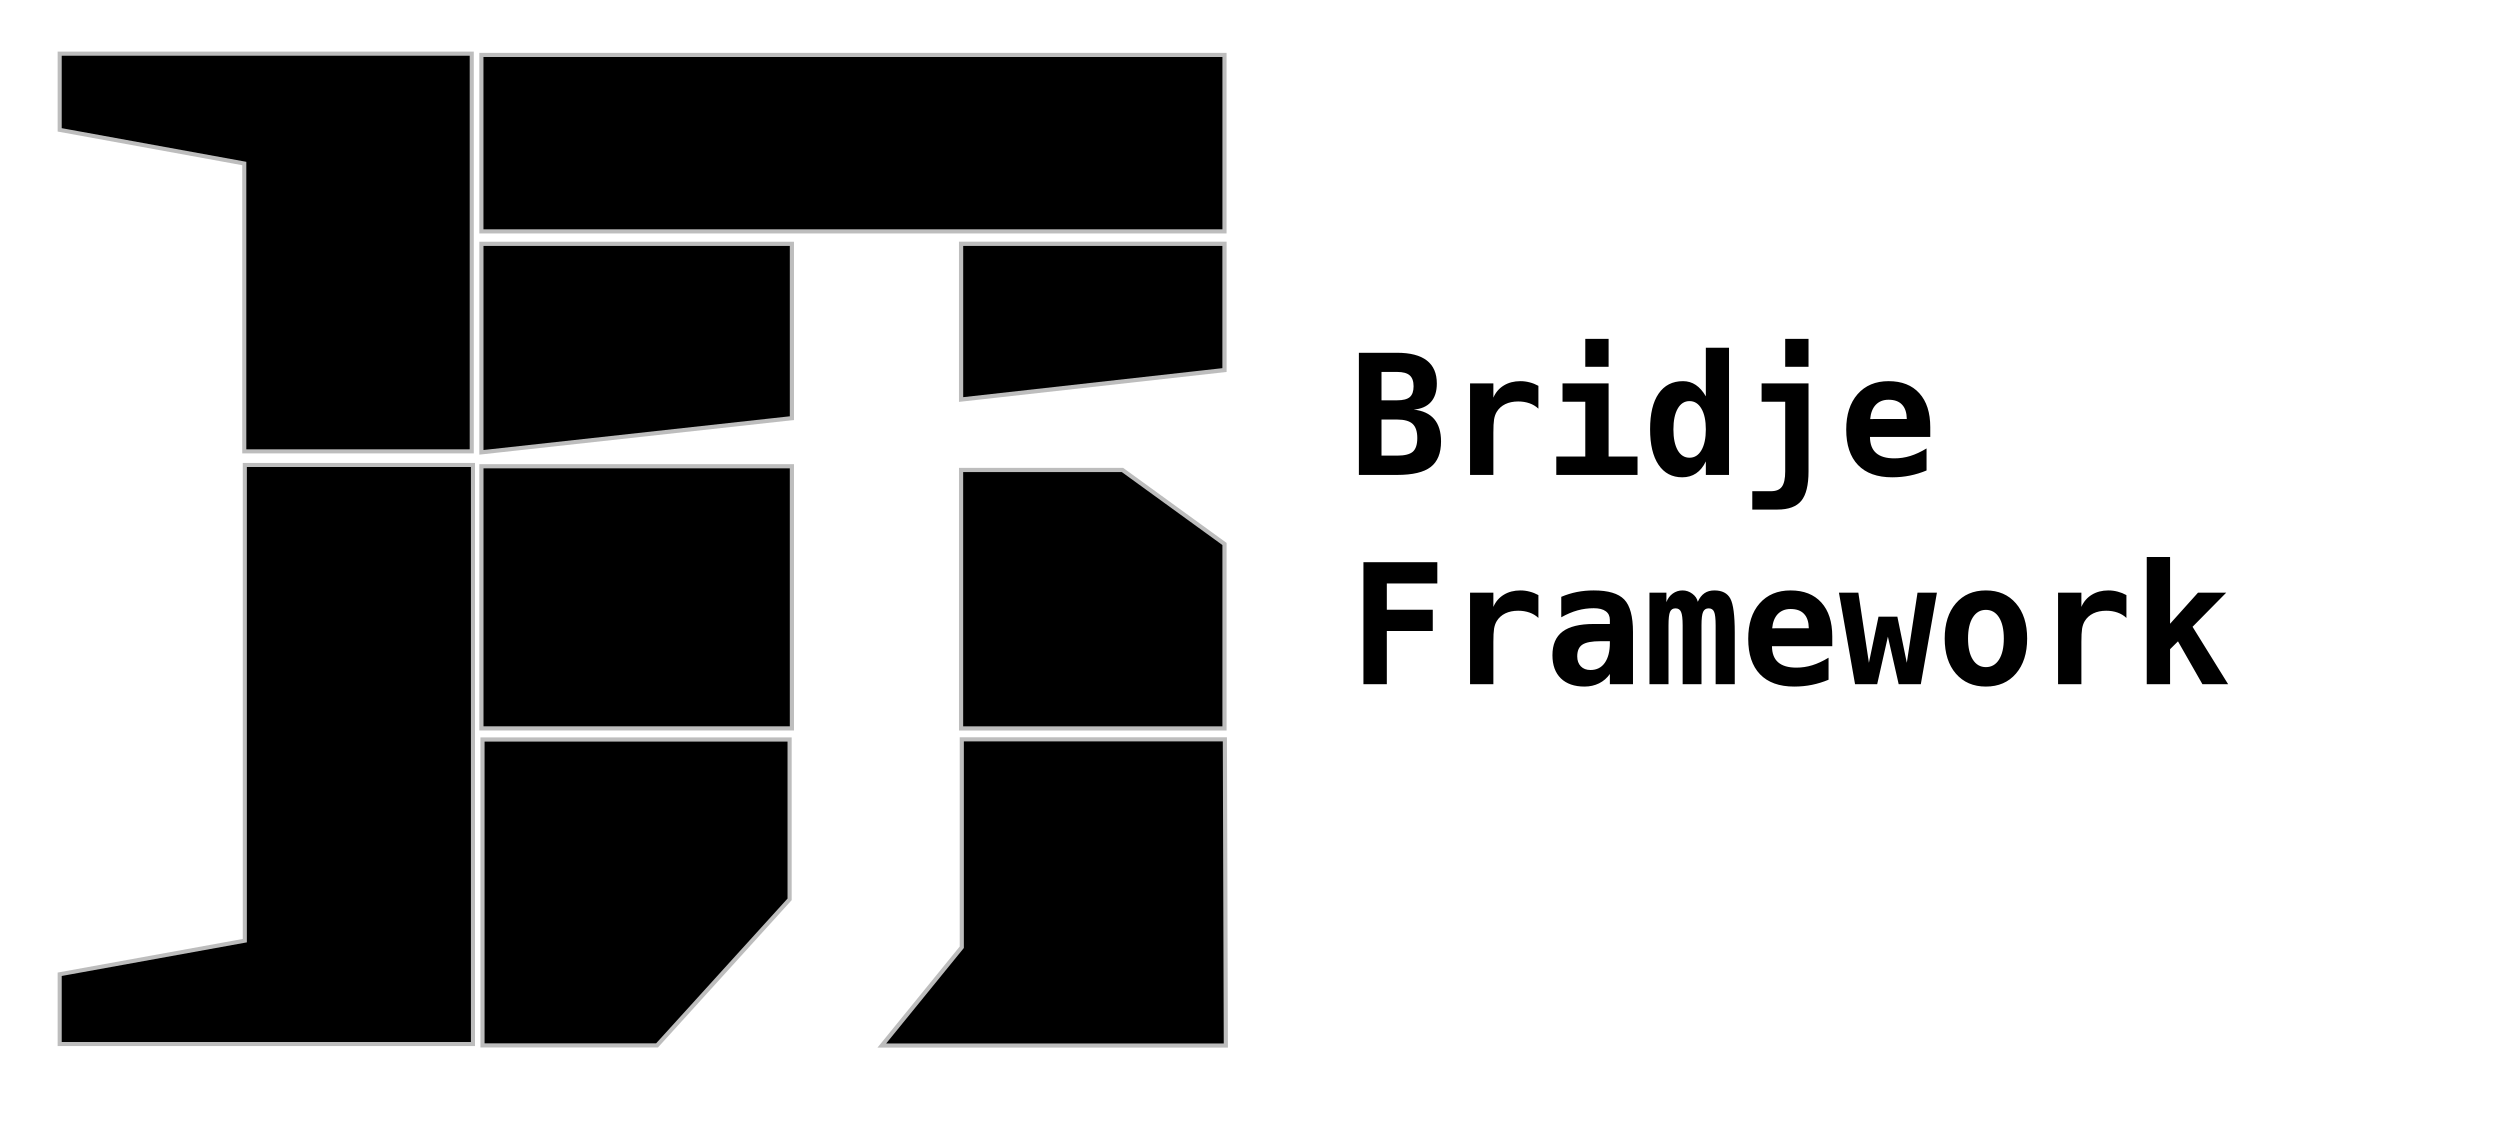
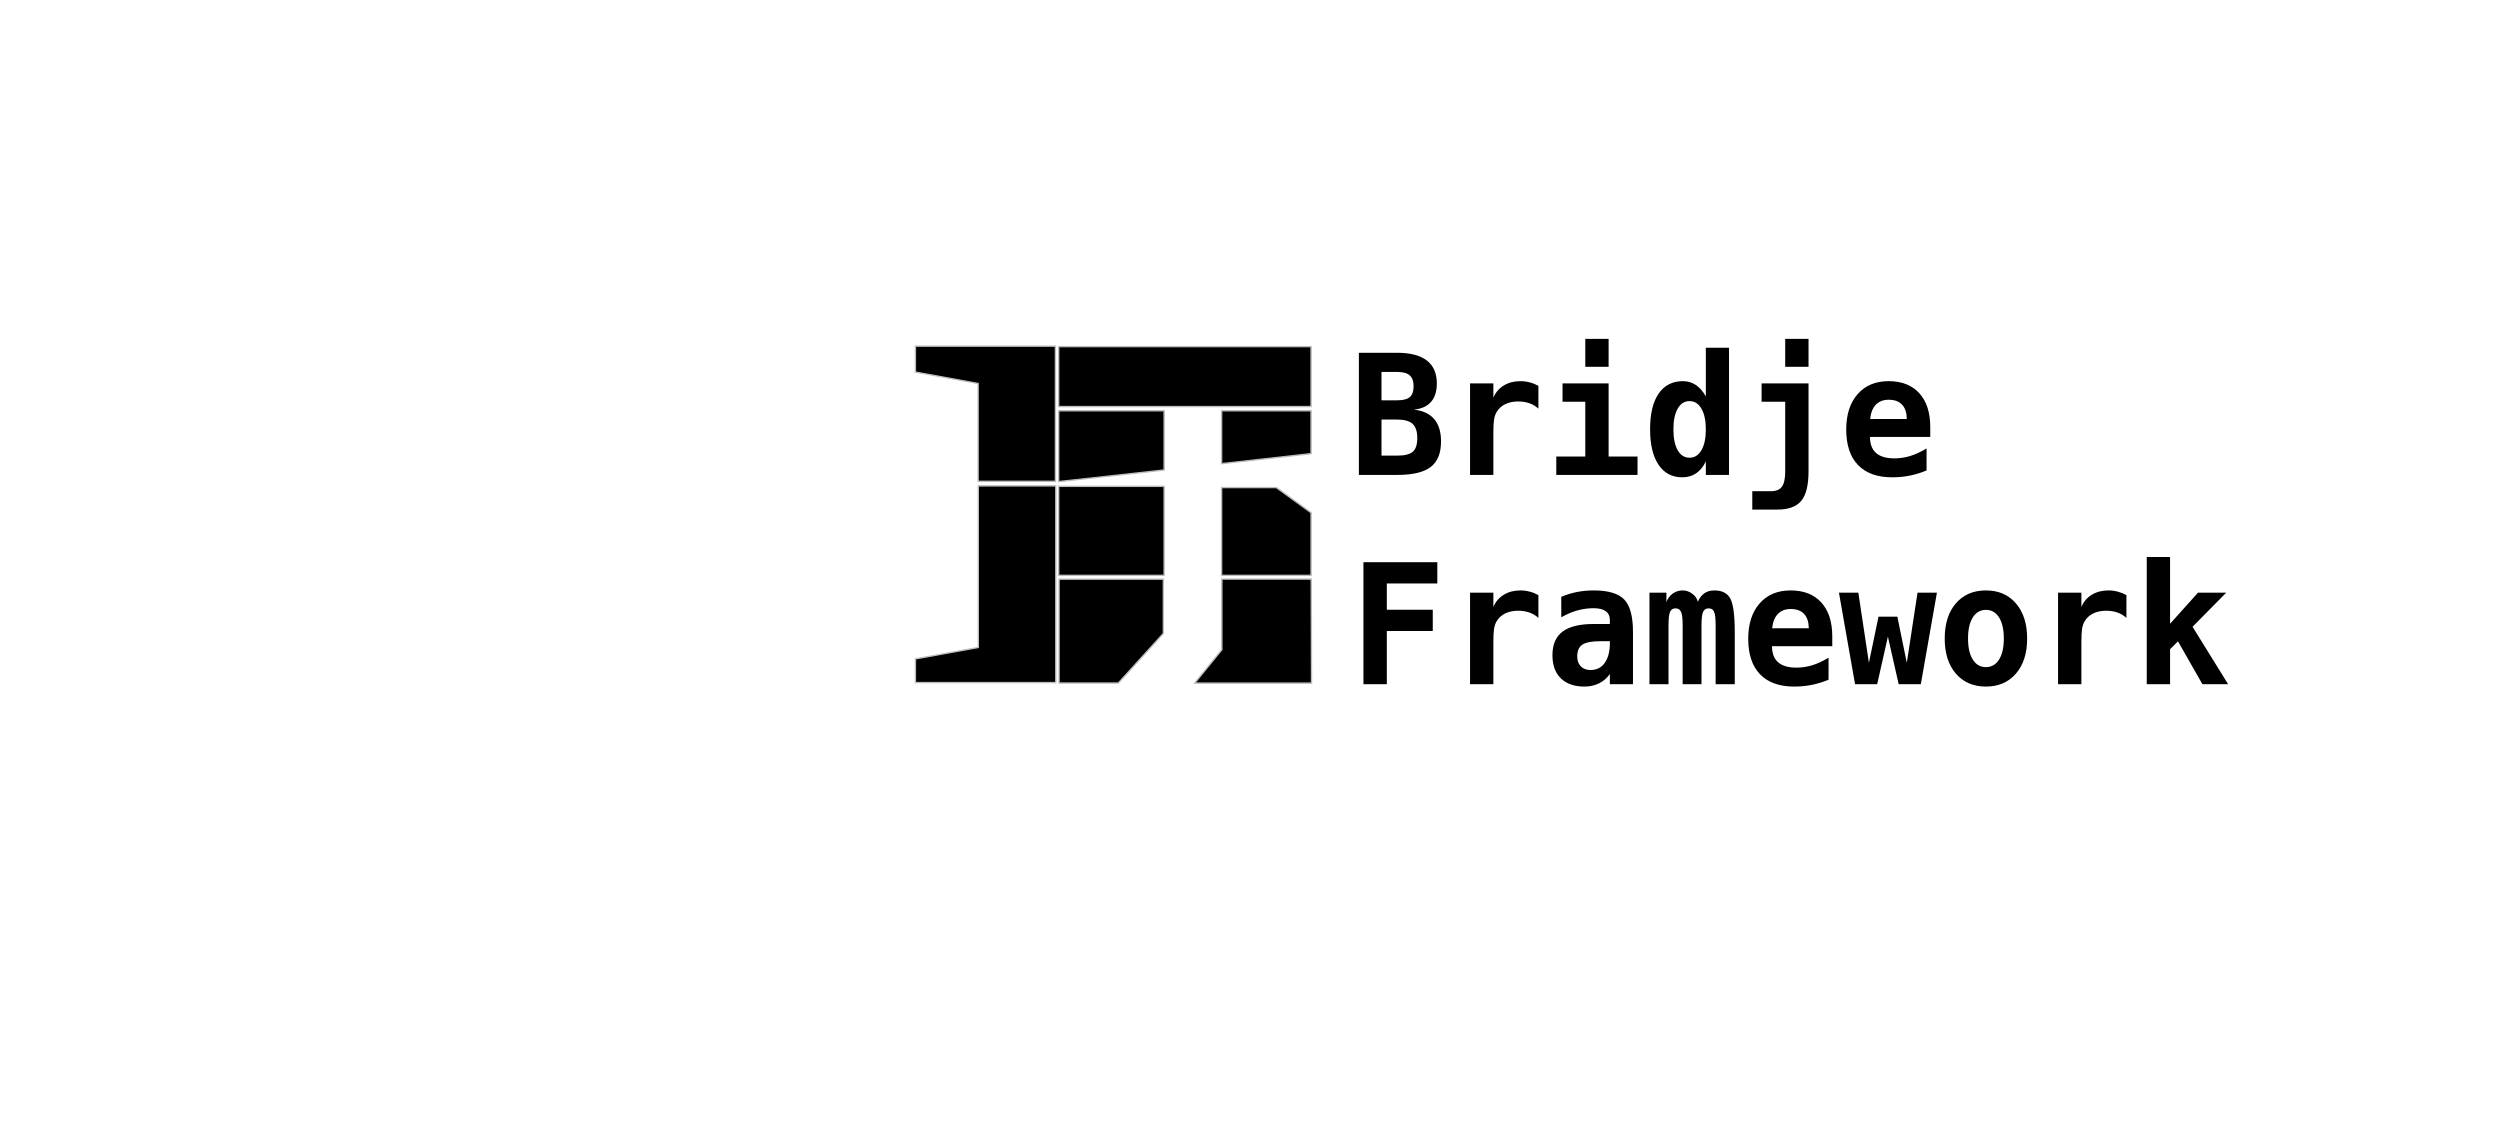
<svg xmlns="http://www.w3.org/2000/svg" width="440pt" height="198pt" viewBox="0 0 550 247.5" id="svg2" version="1.1">
  <defs id="defs4" />
  <g id="layer1" transform="translate(0,-804.8622)">
-     <rect style="opacity:1;fill:#000000;fill-opacity:1;stroke:#bdbdbd;stroke-width:0.909;stroke-miterlimit:4;stroke-dasharray:none;stroke-opacity:1" id="rect4393" width="163.482" height="38.82" x="105.906" y="816.948" />
-     <path style="fill:#000000;fill-rule:evenodd;stroke:#bdbdbd;stroke-width:0.913;stroke-linecap:butt;stroke-linejoin:miter;stroke-miterlimit:4;stroke-dasharray:none;stroke-opacity:1" d="m 106.15,967.552 67.563,0 0,35.17 -29.159,32.124 -38.404,0 z" id="path4411" />
-     <path style="fill:#000000;fill-rule:evenodd;stroke:#bdbdbd;stroke-width:0.912;stroke-linecap:butt;stroke-linejoin:miter;stroke-miterlimit:4;stroke-dasharray:none;stroke-opacity:1" d="m 211.593,1013.259 -17.597,21.626 75.687,0 -0.212,-67.373 -57.878,0 z" id="path4413" />
-     <rect style="opacity:1;fill:#000000;fill-opacity:1;stroke:#bdbdbd;stroke-width:0.919;stroke-miterlimit:4;stroke-dasharray:none;stroke-opacity:1" id="rect4421" width="68.306" height="57.67" x="105.912" y="907.439" />
-     <path style="fill:#000000;fill-rule:evenodd;stroke:#bdbdbd;stroke-width:0.919;stroke-linecap:butt;stroke-linejoin:miter;stroke-miterlimit:4;stroke-dasharray:none;stroke-opacity:1" d="m 211.436,908.252 0,56.864 57.953,0 0,-40.578 -22.45,-16.286 z" id="path4425" />
-     <path style="fill:#000000;fill-rule:evenodd;stroke:#bdbdbd;stroke-width:0.916px;stroke-linecap:butt;stroke-linejoin:miter;stroke-opacity:1" d="m 105.91,858.504 0,45.87 68.308,-7.517 0,-38.353 z" id="path4433" />
-     <path style="fill:#000000;fill-rule:evenodd;stroke:#bdbdbd;stroke-width:0.93;stroke-linecap:butt;stroke-linejoin:miter;stroke-miterlimit:4;stroke-dasharray:none;stroke-opacity:1" d="m 211.438,858.5 0,34.257 57.949,-6.482 0,-27.775 z" id="path4435" />
-     <path style="fill:#000000;fill-rule:evenodd;stroke:#bdbdbd;stroke-width:0.898px;stroke-linecap:butt;stroke-linejoin:miter;stroke-opacity:1" d="m 53.86,907.155 0,104.653 -40.73,7.393 0,15.354 90.921,0 0,-127.4 z" id="path3358" />
-     <path style="fill:#000000;fill-rule:evenodd;stroke:#bdbdbd;stroke-width:0.897;stroke-linecap:butt;stroke-linejoin:miter;stroke-miterlimit:4;stroke-dasharray:none;stroke-opacity:1" d="m 103.785,904.158 0,-87.489 -90.656,0 0,16.762 40.612,7.403 0,63.324 z" id="path4160" />
-     <text xml:space="preserve" style="font-style:normal;font-variant:normal;font-weight:bold;font-stretch:normal;font-size:36.316px;line-height:125%;font-family:'DejaVu Sans Mono';-inkscape-font-specification:'DejaVu Sans Mono, Bold';text-align:start;letter-spacing:0px;word-spacing:0px;writing-mode:lr-tb;text-anchor:start;fill:#000000;fill-opacity:1;stroke:none;stroke-width:1px;stroke-linecap:butt;stroke-linejoin:miter;stroke-opacity:1" x="300.949" y="896.707" id="text4162" transform="scale(0.9861003,1.014096)">
-       <tspan id="tspan4164" x="300.949" y="896.707">Bridje</tspan>
-       <tspan x="300.949" y="942.103" id="tspan4166">Framework</tspan>
+     <rect style="opacity:1;fill:#000000;fill-opacity:1;stroke:#bdbdbd;stroke-width:0.309;stroke-miterlimit:4;stroke-dasharray:none;stroke-opacity:1" id="rect4393" width="55.53" height="13.186" x="232.907" y="881.117" />
+     <path style="fill:#000000;fill-rule:evenodd;stroke:#bdbdbd;stroke-width:0.31;stroke-linecap:butt;stroke-linejoin:miter;stroke-miterlimit:4;stroke-dasharray:none;stroke-opacity:1" d="m 232.99,932.273 h 22.949 v 11.946 l -9.904,10.912 h -13.045 z" id="path4411" />
+     <path style="fill:#000000;fill-rule:evenodd;stroke:#bdbdbd;stroke-width:0.31;stroke-linecap:butt;stroke-linejoin:miter;stroke-miterlimit:4;stroke-dasharray:none;stroke-opacity:1" d="m 268.806,947.799 -5.977,7.346 h 25.709 l -0.072,-22.885 h -19.659 z" id="path4413" />
+     <rect style="opacity:1;fill:#000000;fill-opacity:1;stroke:#bdbdbd;stroke-width:0.312;stroke-miterlimit:4;stroke-dasharray:none;stroke-opacity:1" id="rect4421" width="23.201" height="19.589" x="232.909" y="911.854" />
+     <path style="fill:#000000;fill-rule:evenodd;stroke:#bdbdbd;stroke-width:0.312;stroke-linecap:butt;stroke-linejoin:miter;stroke-miterlimit:4;stroke-dasharray:none;stroke-opacity:1" d="m 268.753,912.131 v 19.315 h 19.685 v -13.783 l -7.626,-5.532 z" id="path4425" />
+     <path style="fill:#000000;fill-rule:evenodd;stroke:#bdbdbd;stroke-width:0.311px;stroke-linecap:butt;stroke-linejoin:miter;stroke-opacity:1" d="m 232.909,895.233 v 15.581 l 23.202,-2.553 v -13.027 z" id="path4433" />
+     <path style="fill:#000000;fill-rule:evenodd;stroke:#bdbdbd;stroke-width:0.316;stroke-linecap:butt;stroke-linejoin:miter;stroke-miterlimit:4;stroke-dasharray:none;stroke-opacity:1" d="m 268.753,895.231 v 11.636 l 19.684,-2.202 v -9.434 z" id="path4435" />
+     <path style="fill:#000000;fill-rule:evenodd;stroke:#bdbdbd;stroke-width:0.305px;stroke-linecap:butt;stroke-linejoin:miter;stroke-opacity:1" d="m 215.229,911.758 v 35.548 l -13.835,2.511 v 5.215 h 30.883 v -43.274 z" id="path3358" />
+     <path style="fill:#000000;fill-rule:evenodd;stroke:#bdbdbd;stroke-width:0.305;stroke-linecap:butt;stroke-linejoin:miter;stroke-miterlimit:4;stroke-dasharray:none;stroke-opacity:1" d="m 232.187,910.74 v -29.717 h -30.793 v 5.694 l 13.795,2.515 v 21.509 z" id="path4160" />
+     <text xml:space="preserve" style="font-style:normal;font-variant:normal;font-weight:bold;font-stretch:normal;line-height:0%;font-family:'DejaVu Sans Mono';-inkscape-font-specification:'DejaVu Sans Mono, Bold';text-align:start;letter-spacing:0px;word-spacing:0px;writing-mode:lr-tb;text-anchor:start;fill:#000000;fill-opacity:1;stroke:none;stroke-width:1px;stroke-linecap:butt;stroke-linejoin:miter;stroke-opacity:1" x="300.949" y="896.707" id="text4162" transform="scale(0.9861003,1.014096)">
+       <tspan id="tspan4164" x="300.949" y="896.707" style="font-size:36.316px;line-height:1.25">Bridje</tspan>
+       <tspan x="300.949" y="942.103" id="tspan4166" style="font-size:36.316px;line-height:1.25">Framework</tspan>
    </text>
  </g>
</svg>
